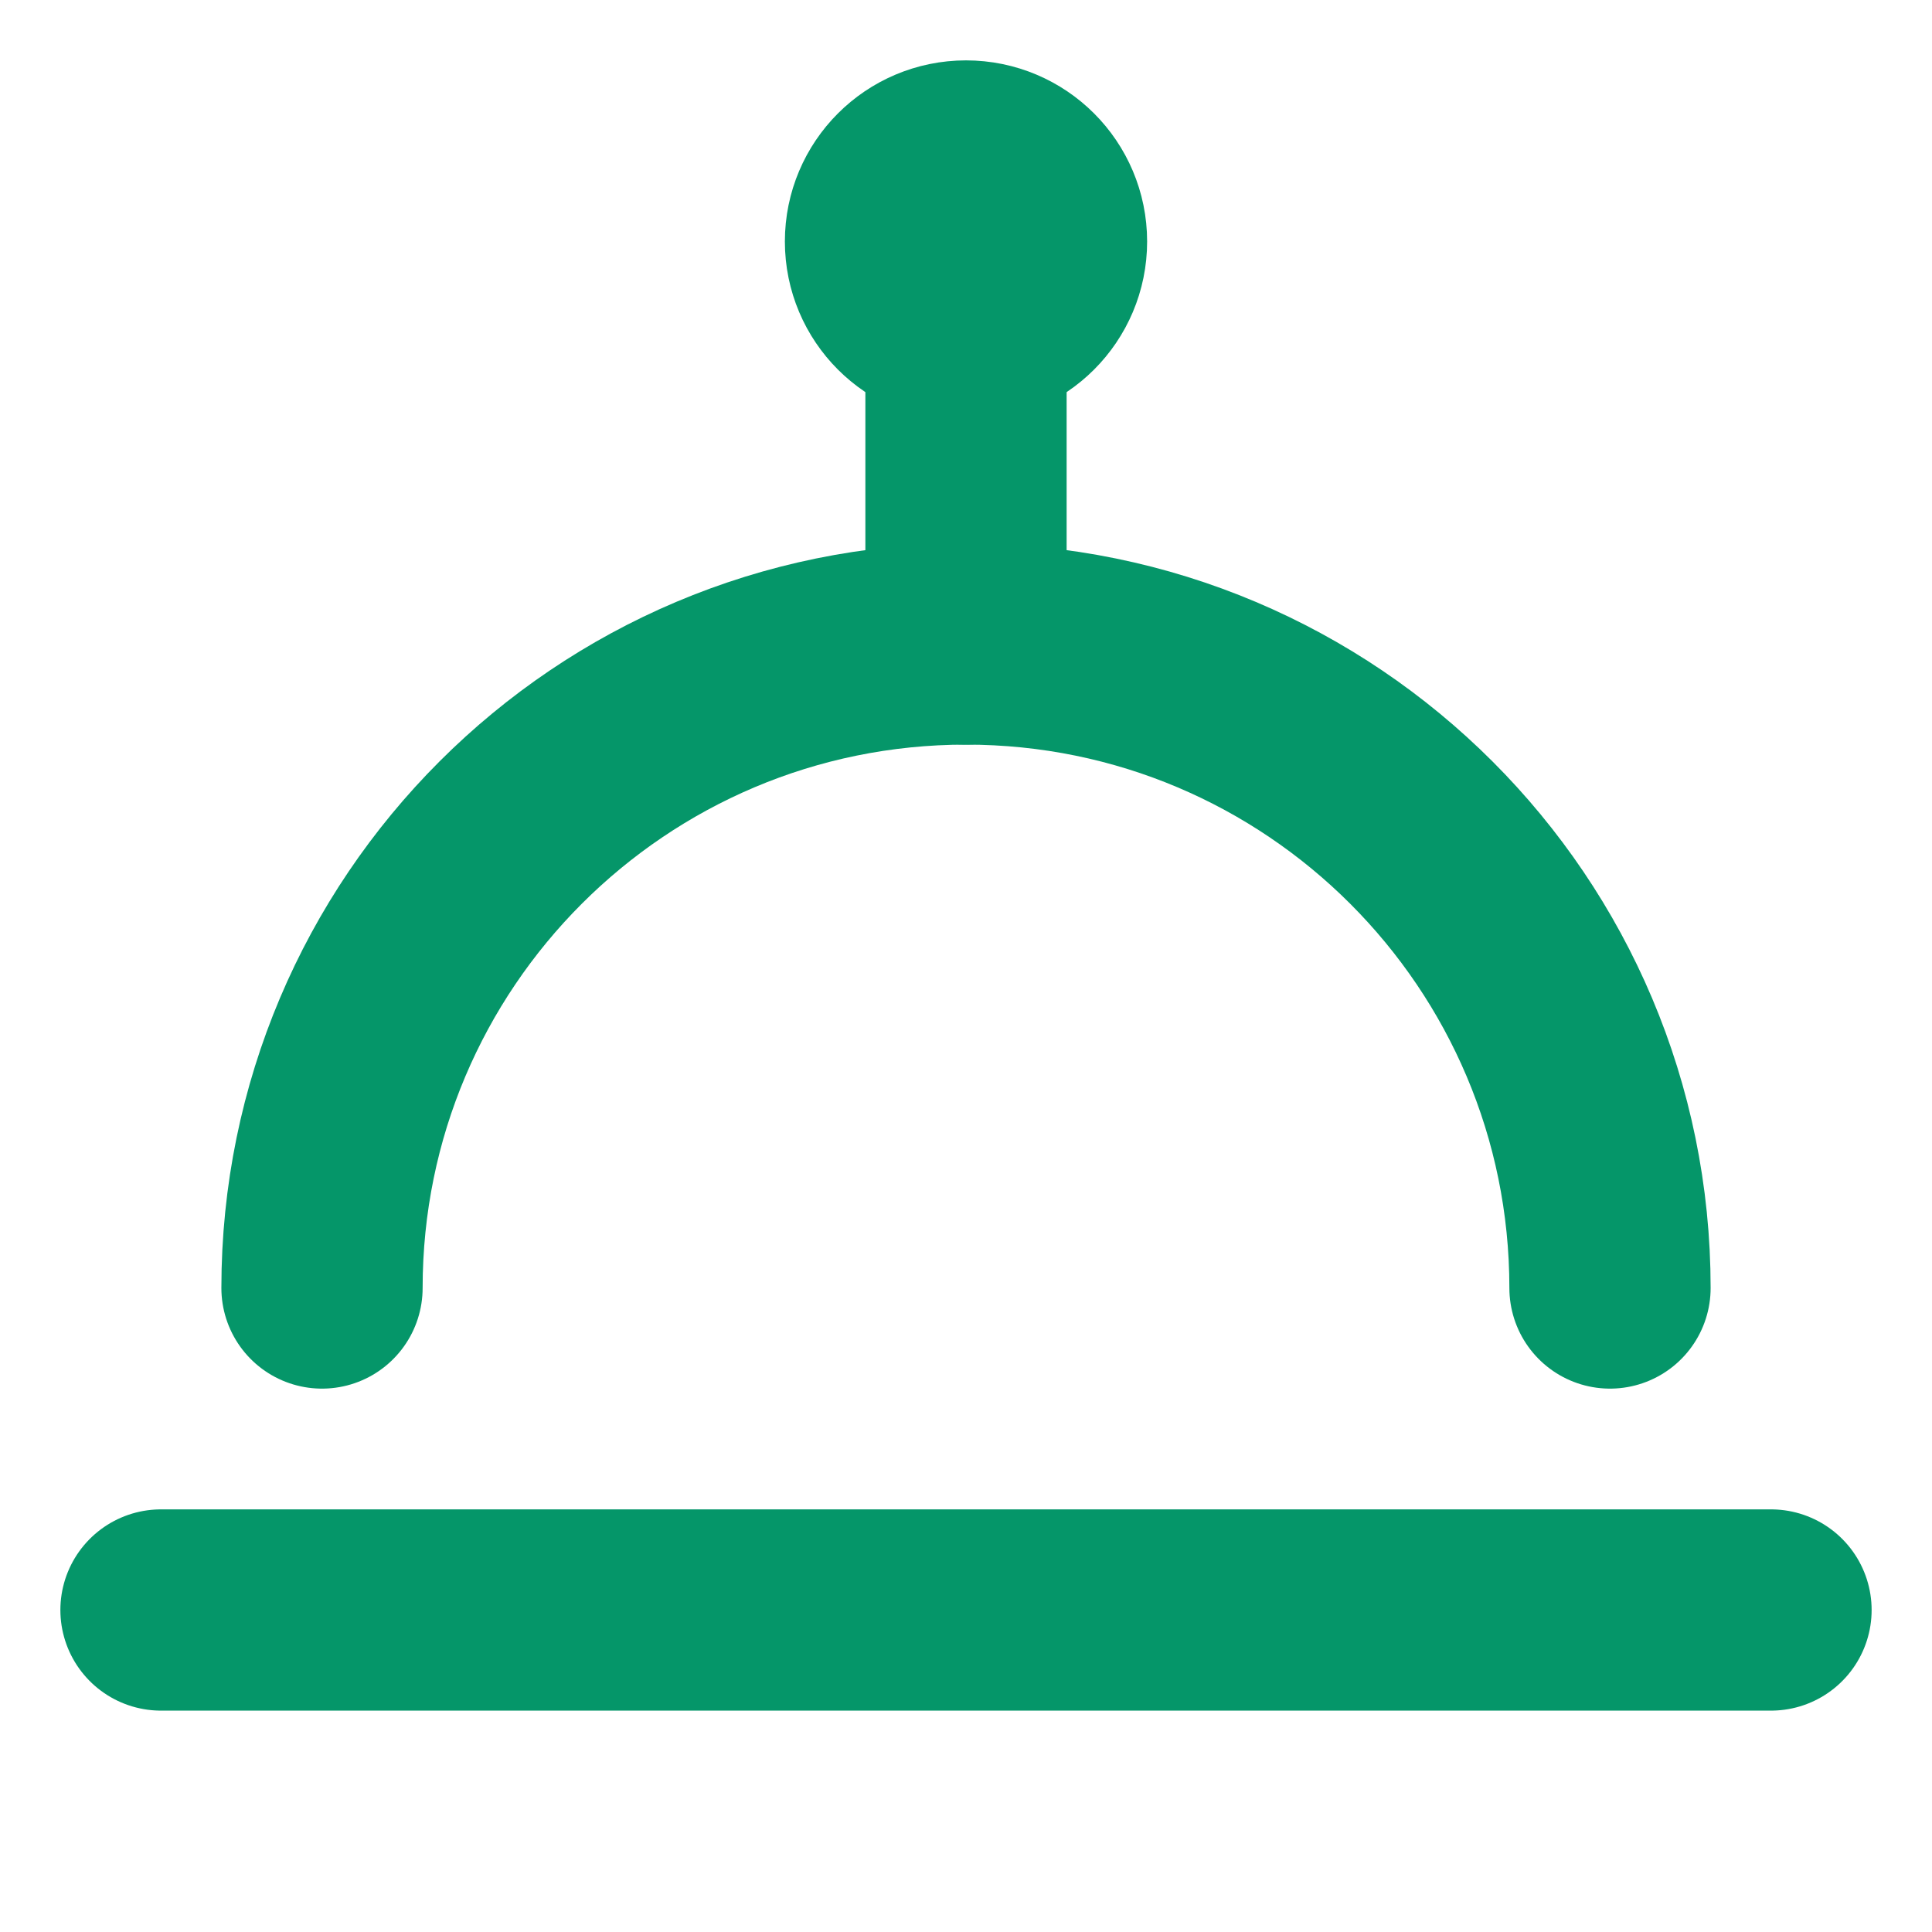
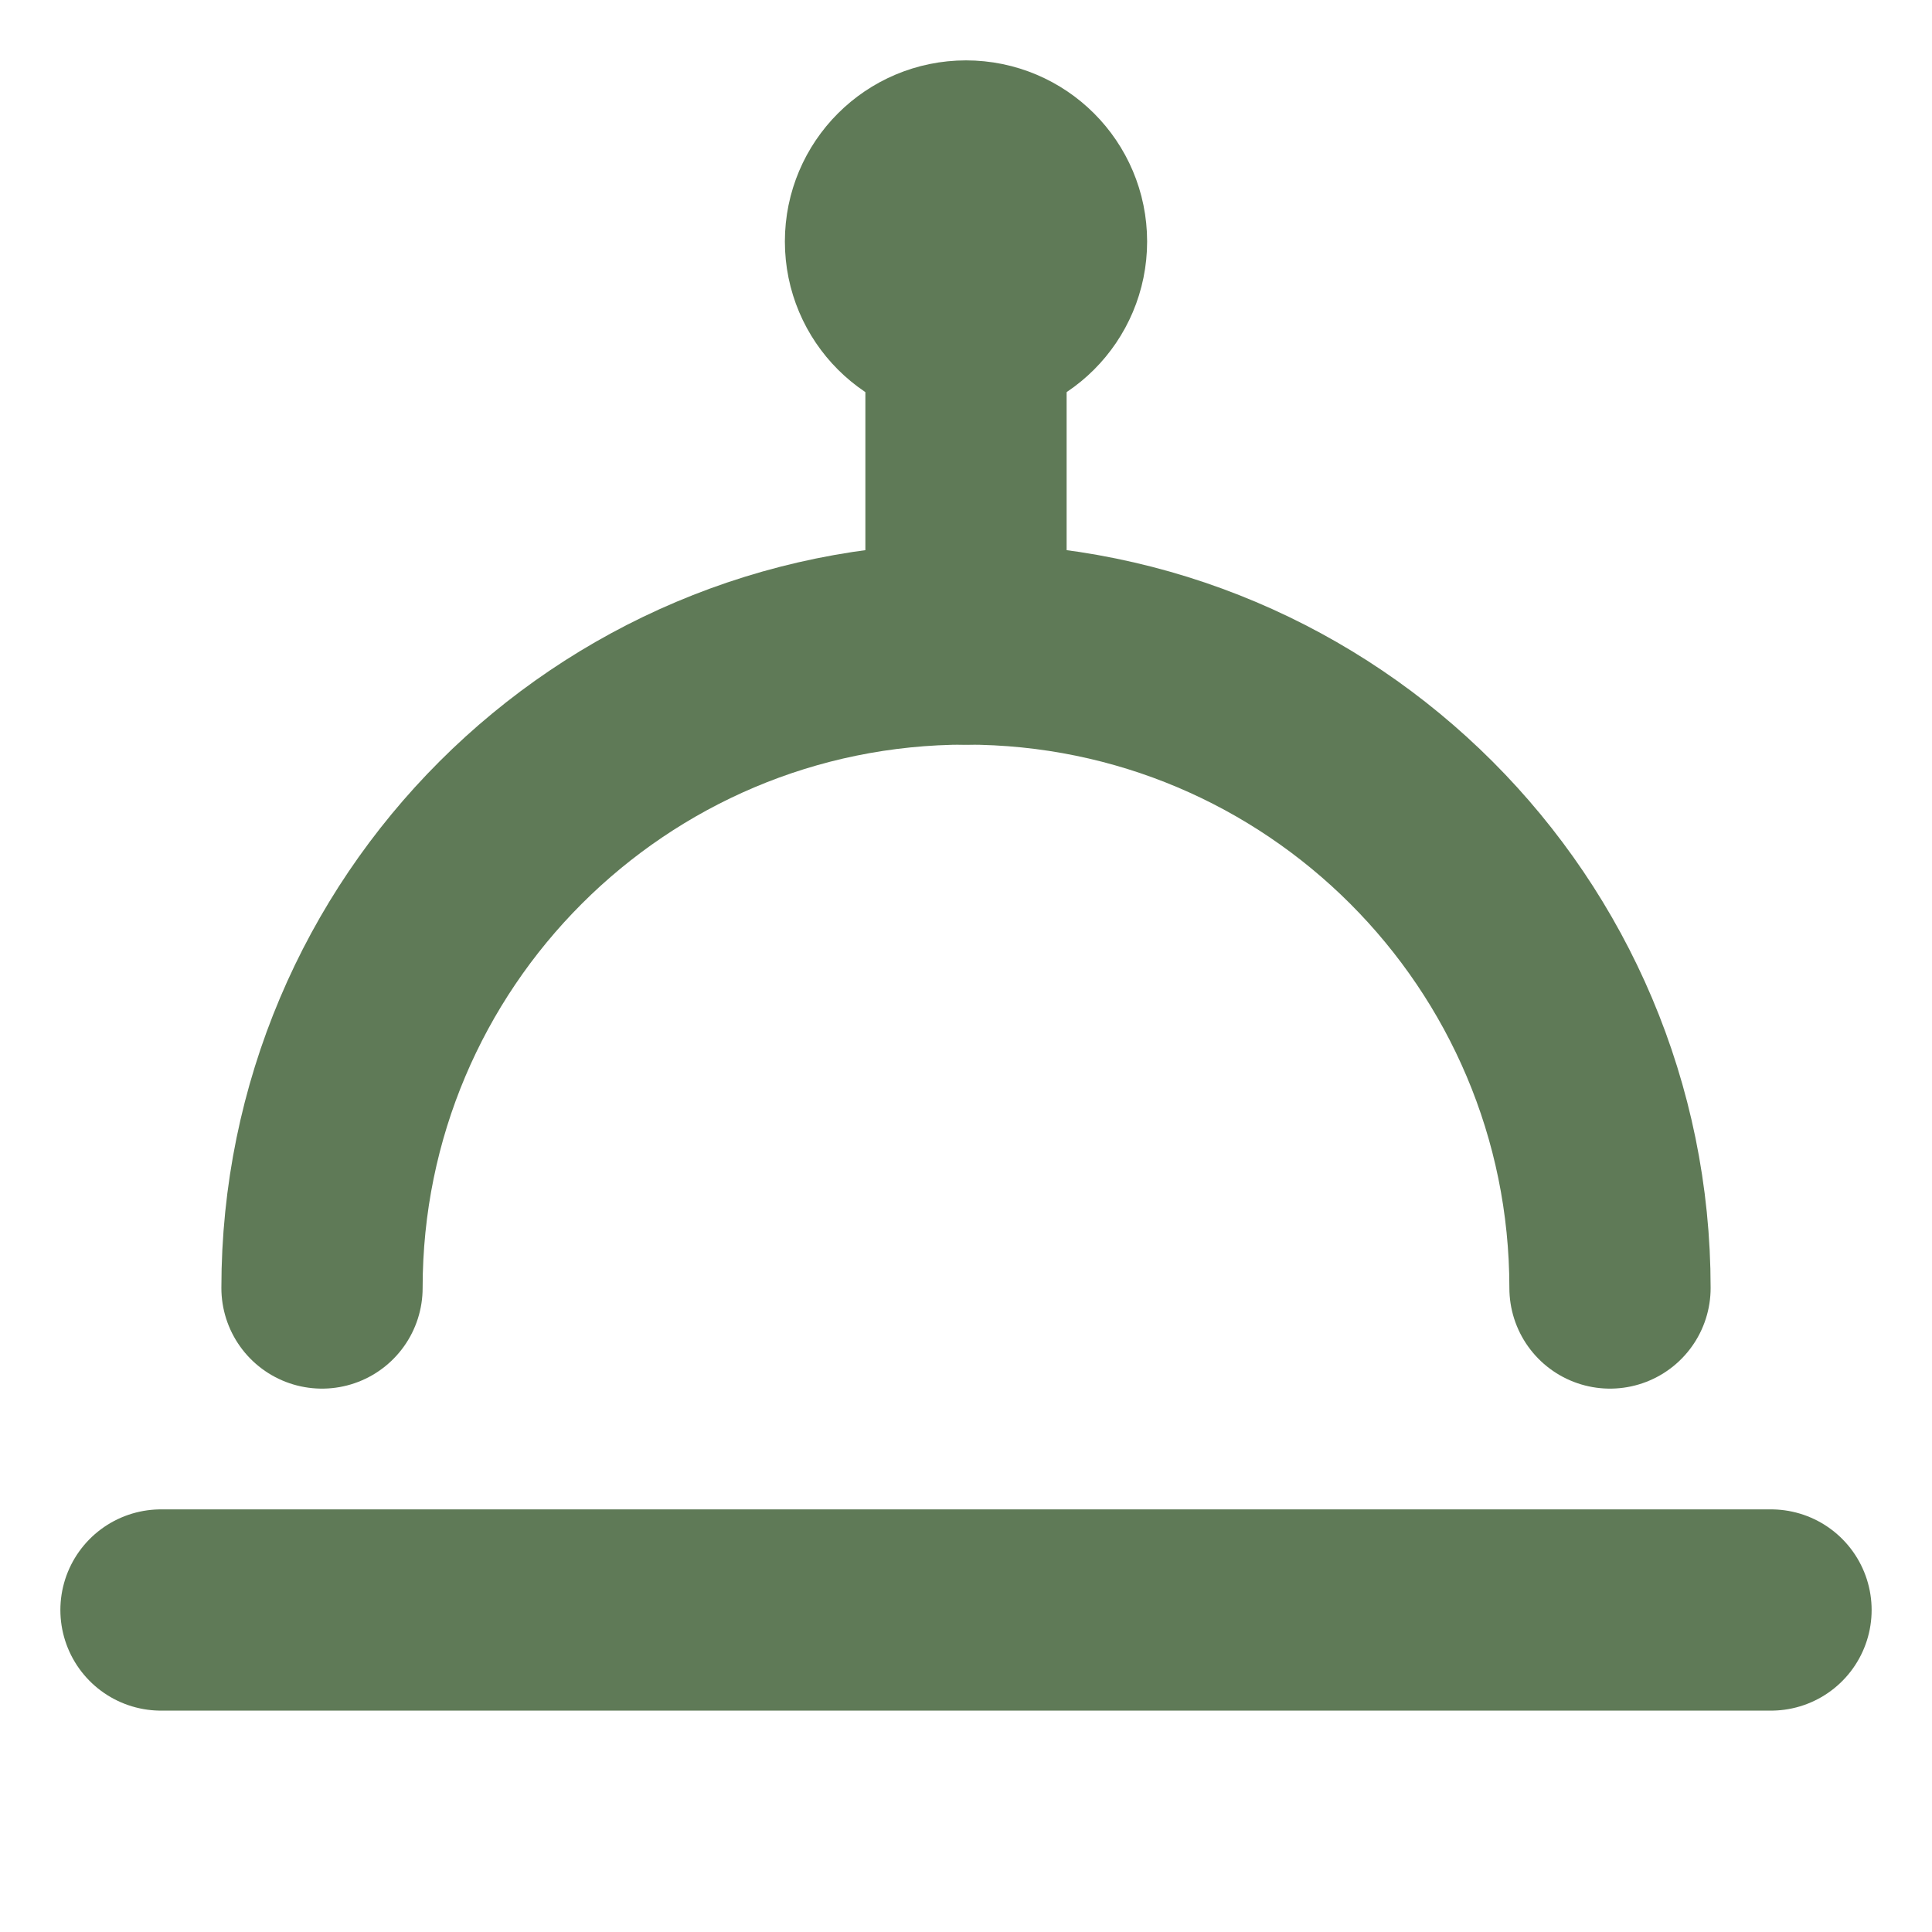
- <svg xmlns="http://www.w3.org/2000/svg" viewBox="0 0 24 24" fill="none" stroke="#059669" stroke-width="2.5" stroke-linecap="round" stroke-linejoin="round">
+ <svg xmlns="http://www.w3.org/2000/svg" viewBox="0 0 24 24" fill="none" stroke="#5F7A57" stroke-width="2.5" stroke-linecap="round" stroke-linejoin="round">
  <path d="M2 20h20" />
  <path d="M20 16A8 8 0 0 0 4 16v0" />
  <path d="M12 4v4" />
-   <circle cx="12" cy="3" r="1" fill="#059669" />
+   <circle cx="12" cy="3" r="1" fill="#5F7A57" />
</svg>
